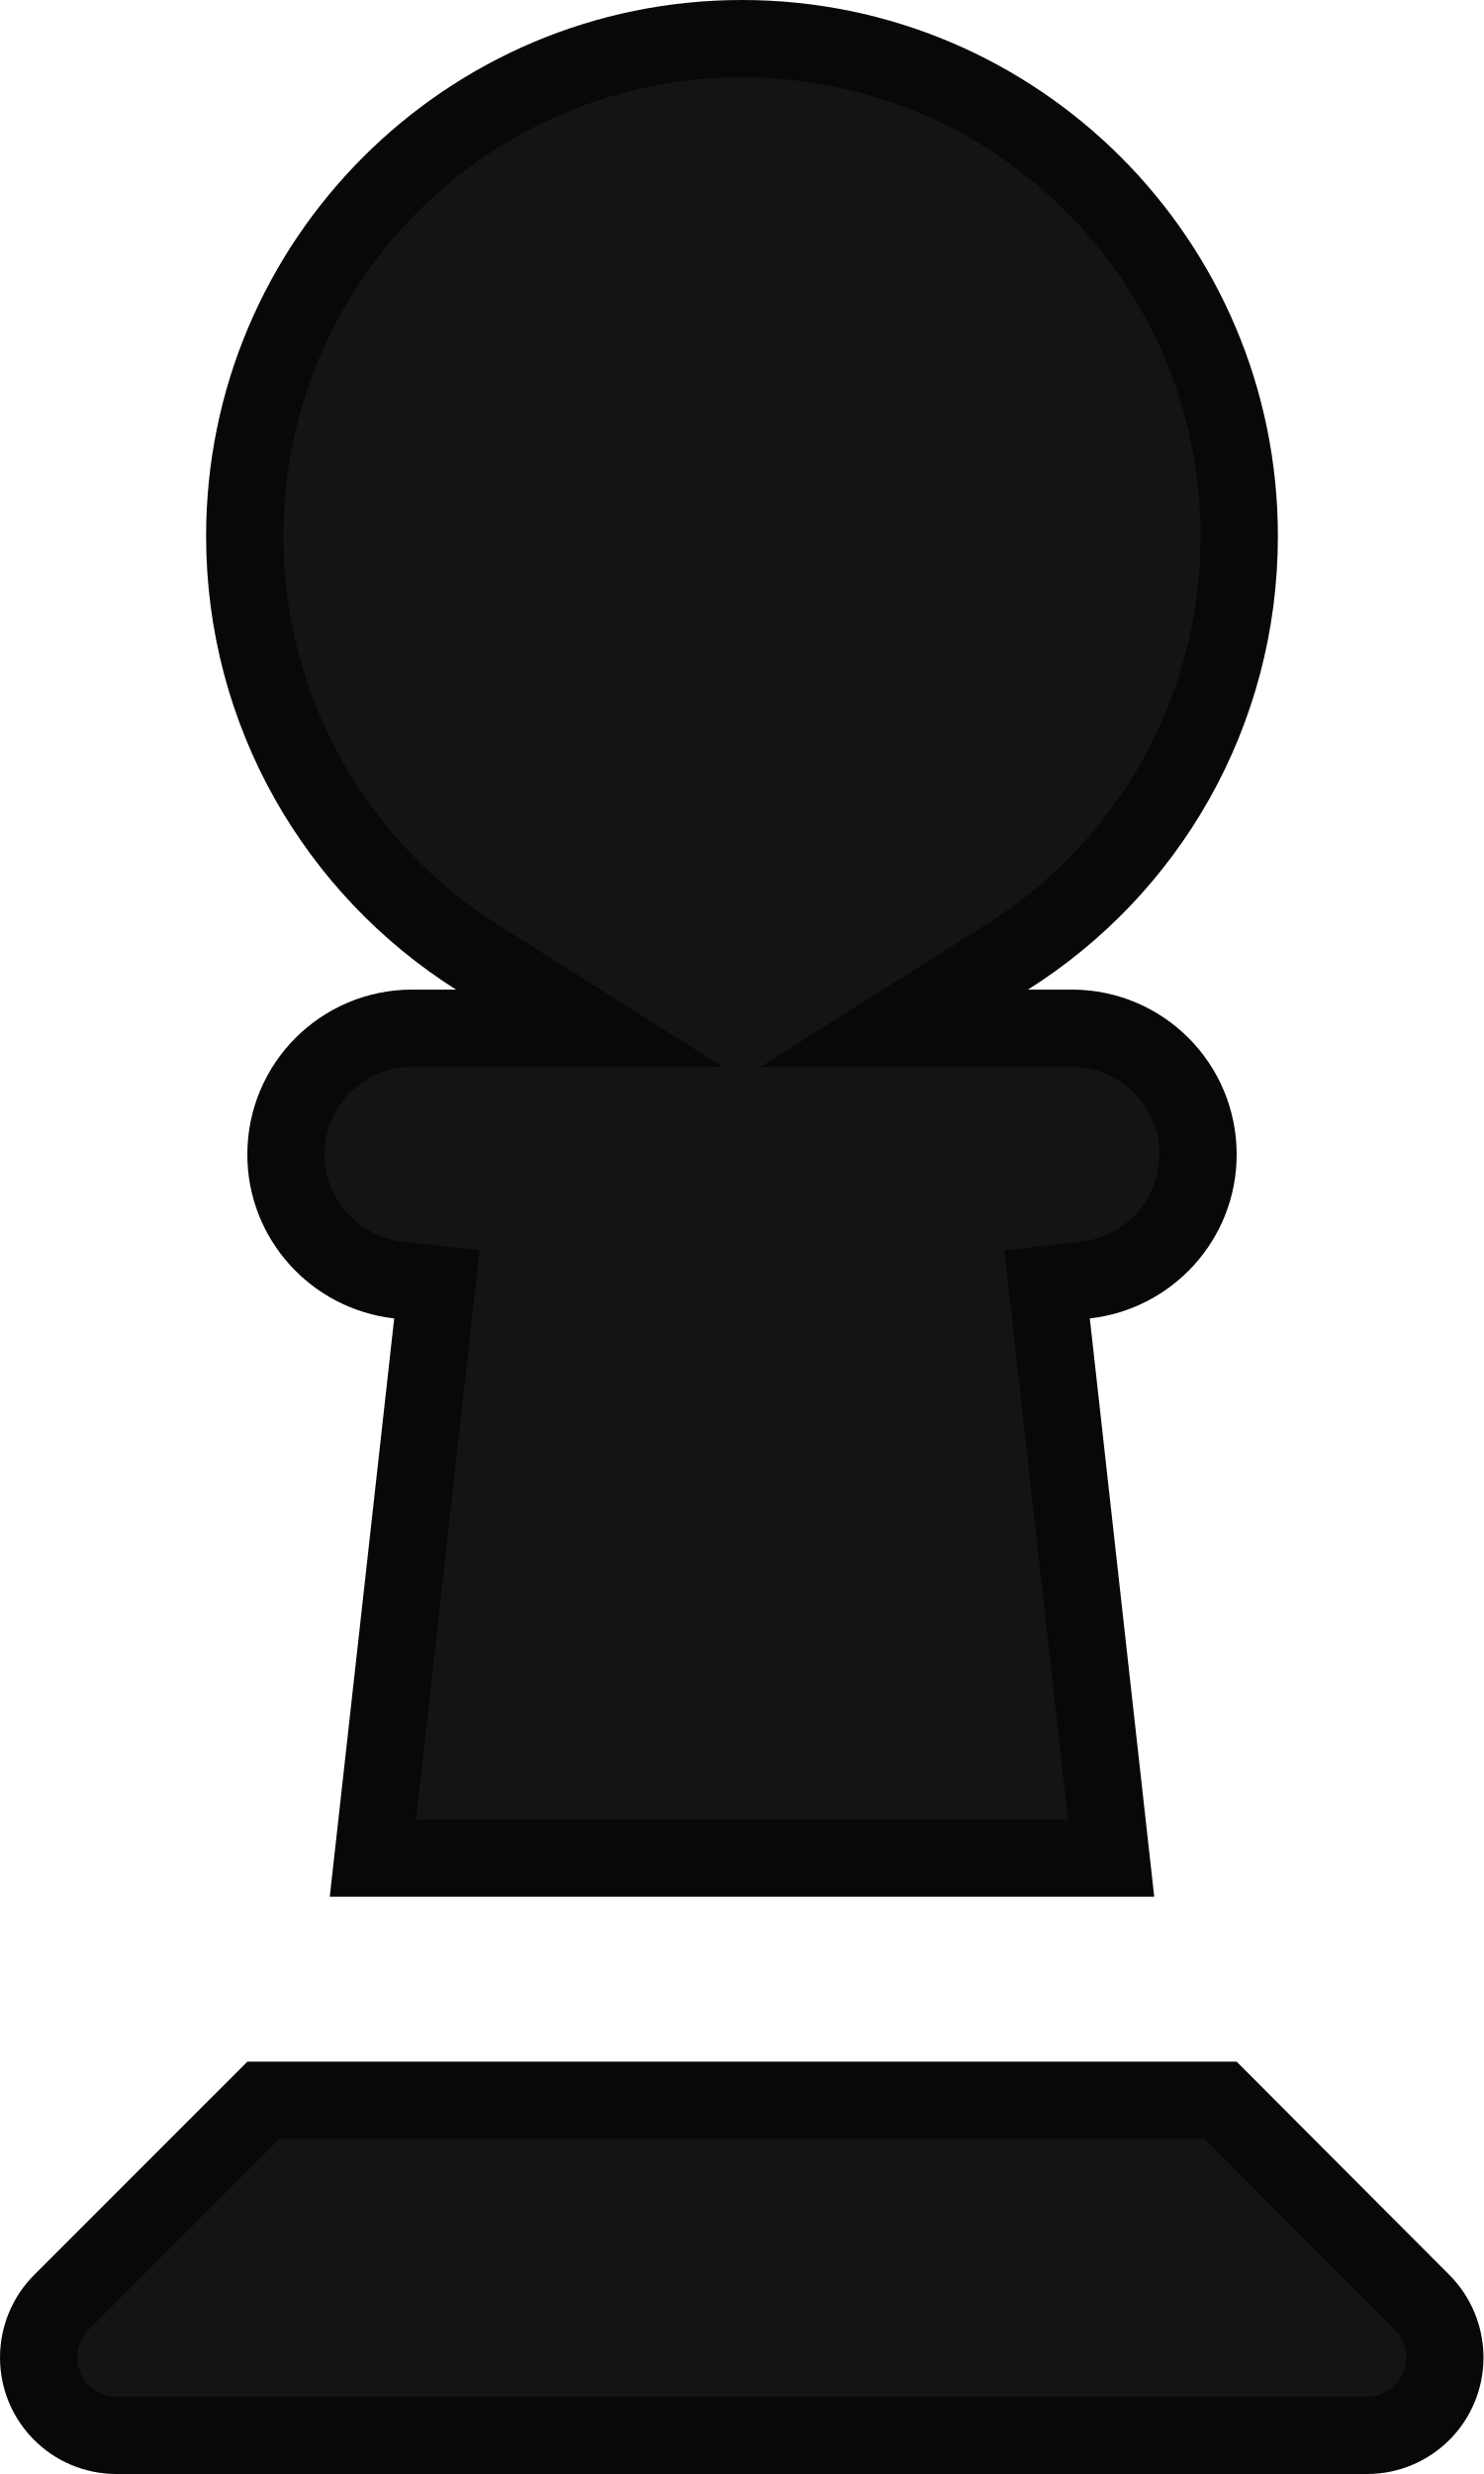
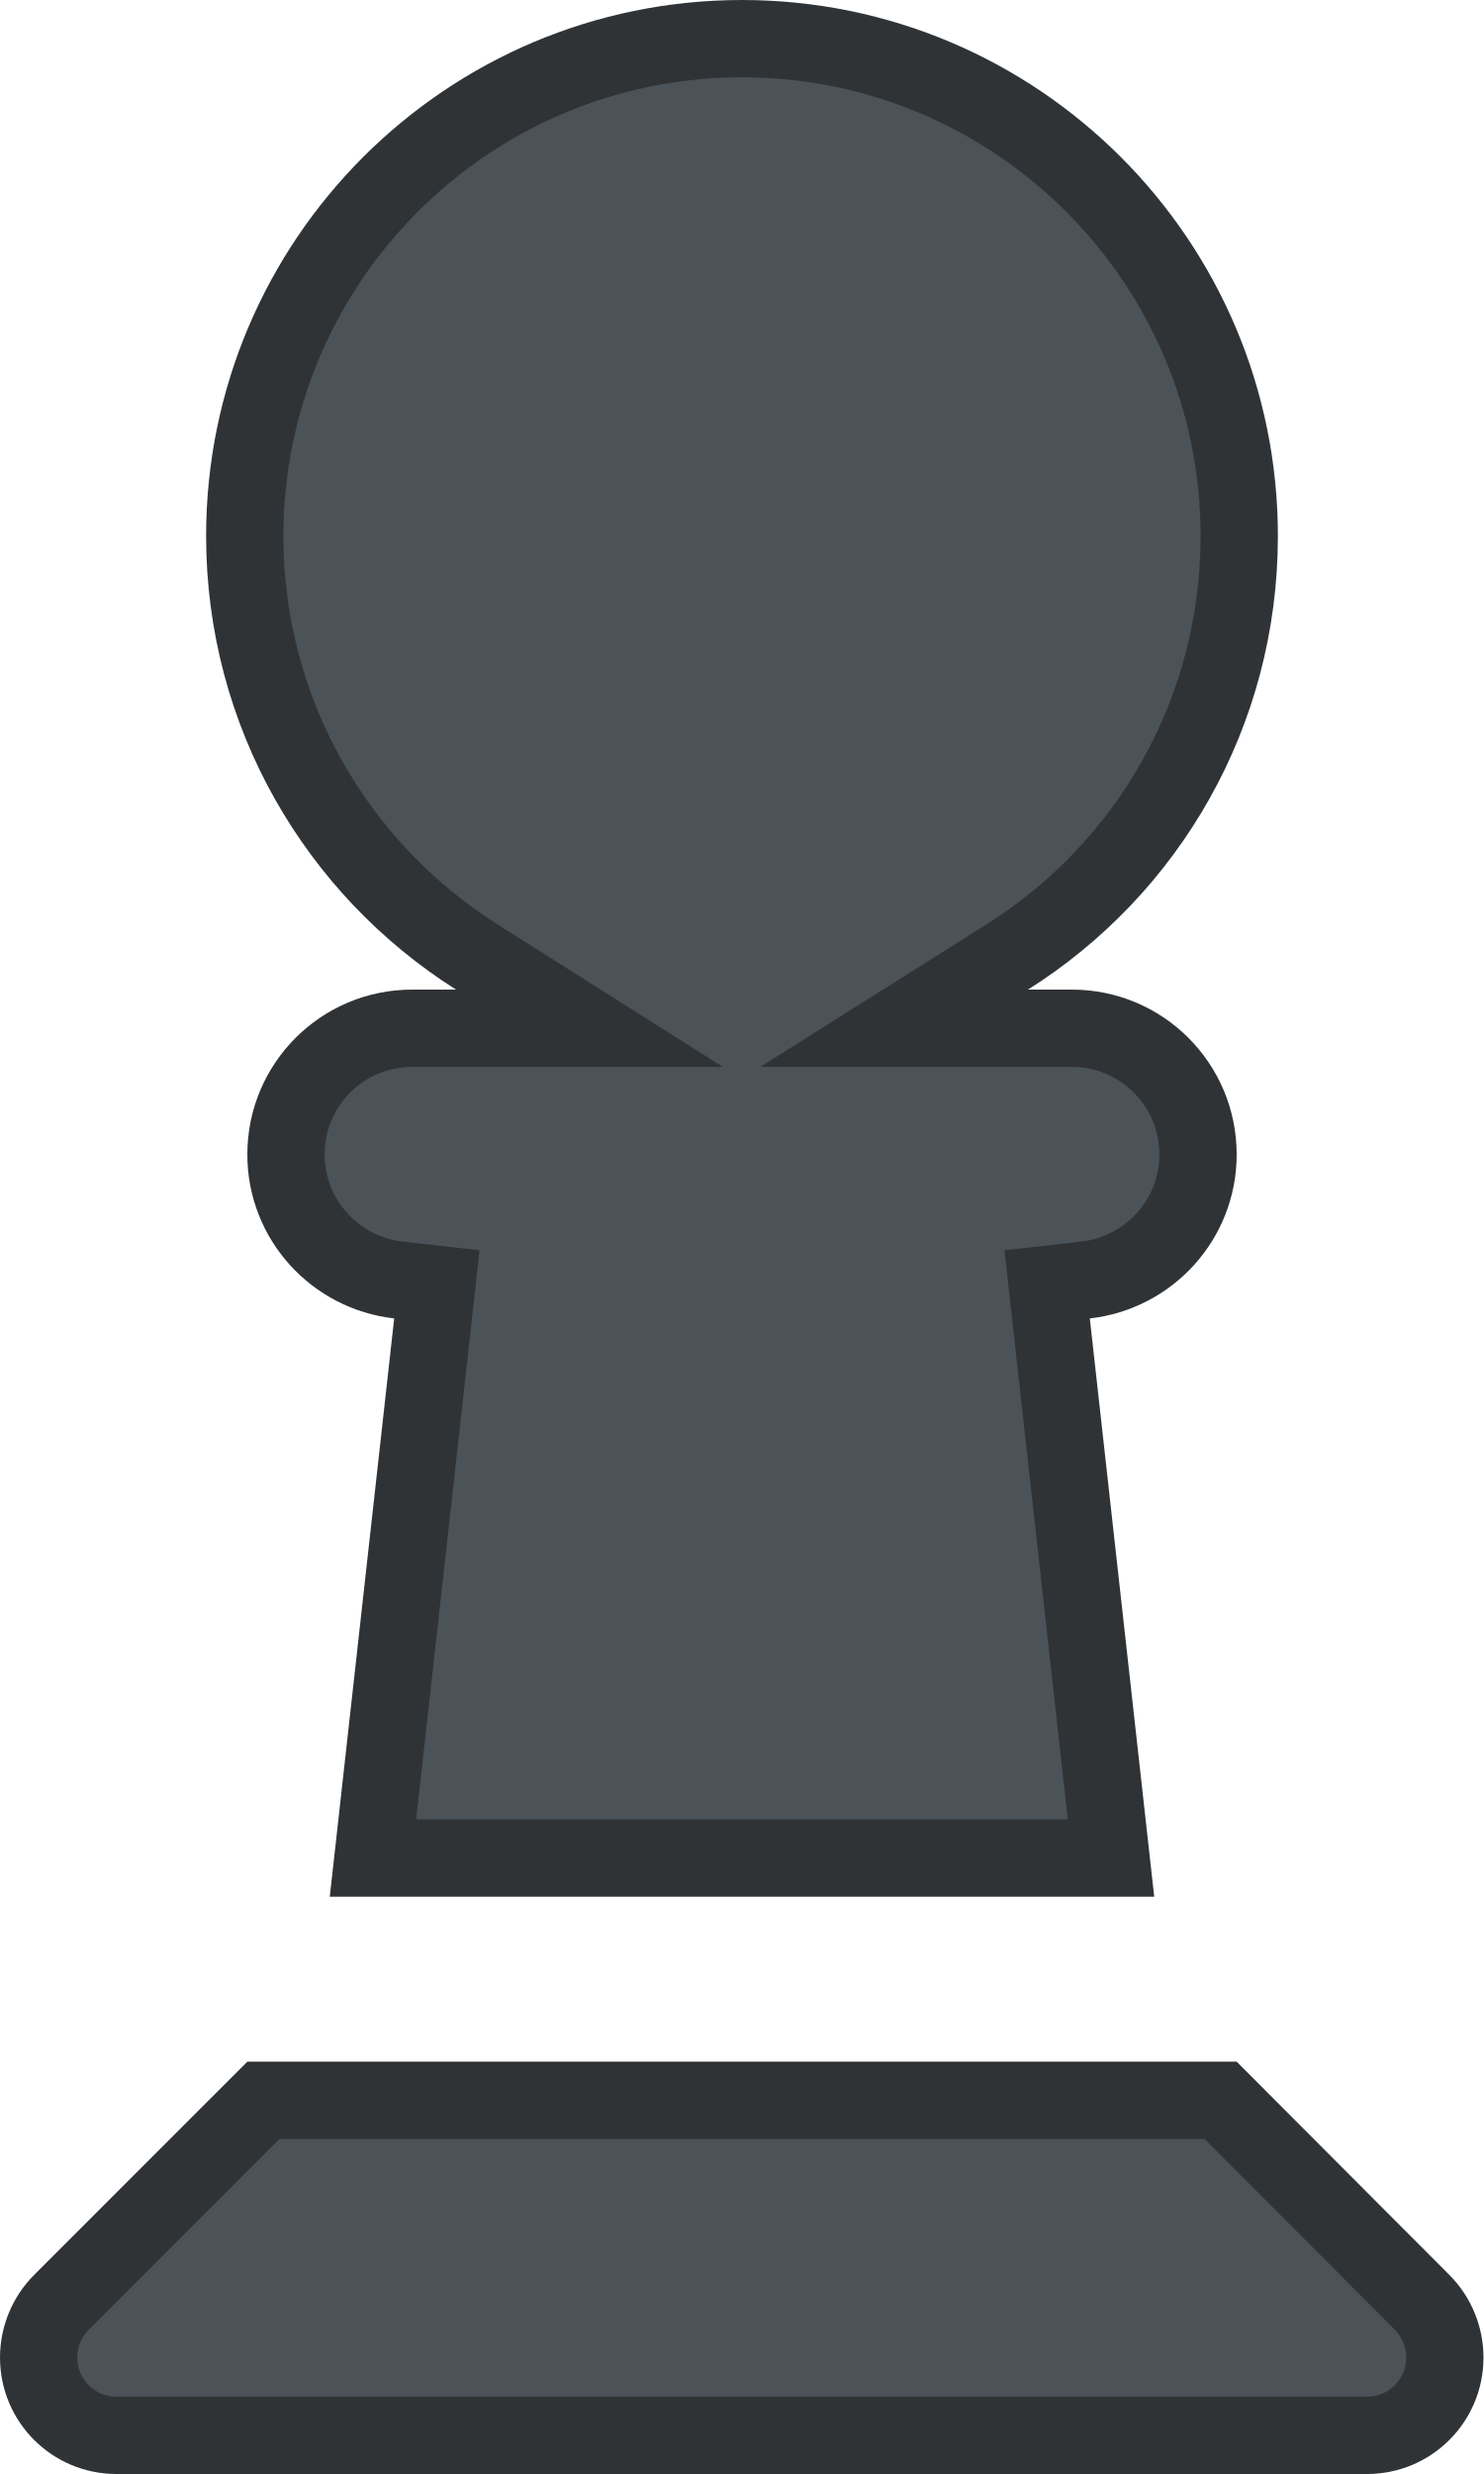
<svg xmlns="http://www.w3.org/2000/svg" width="288" height="480" viewBox="0 0 288 480" fill="none">
-   <path d="M195.502 185.655L173.53 199.5H199.5H208C221.558 199.5 232.5 210.442 232.5 224C232.5 236.599 222.951 246.964 210.662 248.347L203.217 249.185L204.046 256.63L215.618 360.5H72.382L83.954 256.63L84.783 249.185L77.338 248.347C65.049 246.964 55.5 236.599 55.5 224C55.5 210.442 66.442 199.5 80 199.5H88.5H114.395L92.508 185.661C65.488 168.576 47.5 138.419 47.5 104C47.5 50.742 90.742 7.5 144 7.5C197.258 7.5 240.5 50.742 240.5 104C240.5 138.43 222.602 168.577 195.502 185.655ZM275.99 446.697L275.997 446.703C278.781 449.488 280.4 453.376 280.4 457.4C280.4 465.758 273.658 472.5 265.3 472.5H22.6C14.242 472.5 7.5 465.758 7.5 457.4C7.5 453.376 9.119 449.488 11.903 446.703L51.107 407.5H236.888L275.99 446.697Z" fill="#121416" stroke="#070808" stroke-width="15" />
+   <path d="M195.502 185.655L173.53 199.5H199.5H208C221.558 199.5 232.5 210.442 232.5 224C232.5 236.599 222.951 246.964 210.662 248.347L203.217 249.185L204.046 256.63L215.618 360.5H72.382L83.954 256.63L84.783 249.185L77.338 248.347C65.049 246.964 55.5 236.599 55.5 224C55.5 210.442 66.442 199.5 80 199.5H88.5H114.395L92.508 185.661C65.488 168.576 47.5 138.419 47.5 104C47.5 50.742 90.742 7.5 144 7.5C197.258 7.5 240.5 50.742 240.5 104C240.5 138.43 222.602 168.577 195.502 185.655ZM275.99 446.697L275.997 446.703C278.781 449.488 280.4 453.376 280.4 457.4C280.4 465.758 273.658 472.5 265.3 472.5H22.6C14.242 472.5 7.5 465.758 7.5 457.4C7.5 453.376 9.119 449.488 11.903 446.703L51.107 407.5H236.888L275.99 446.697Z" fill="#4B5258" stroke="#303336" stroke-width="15" />
</svg>
